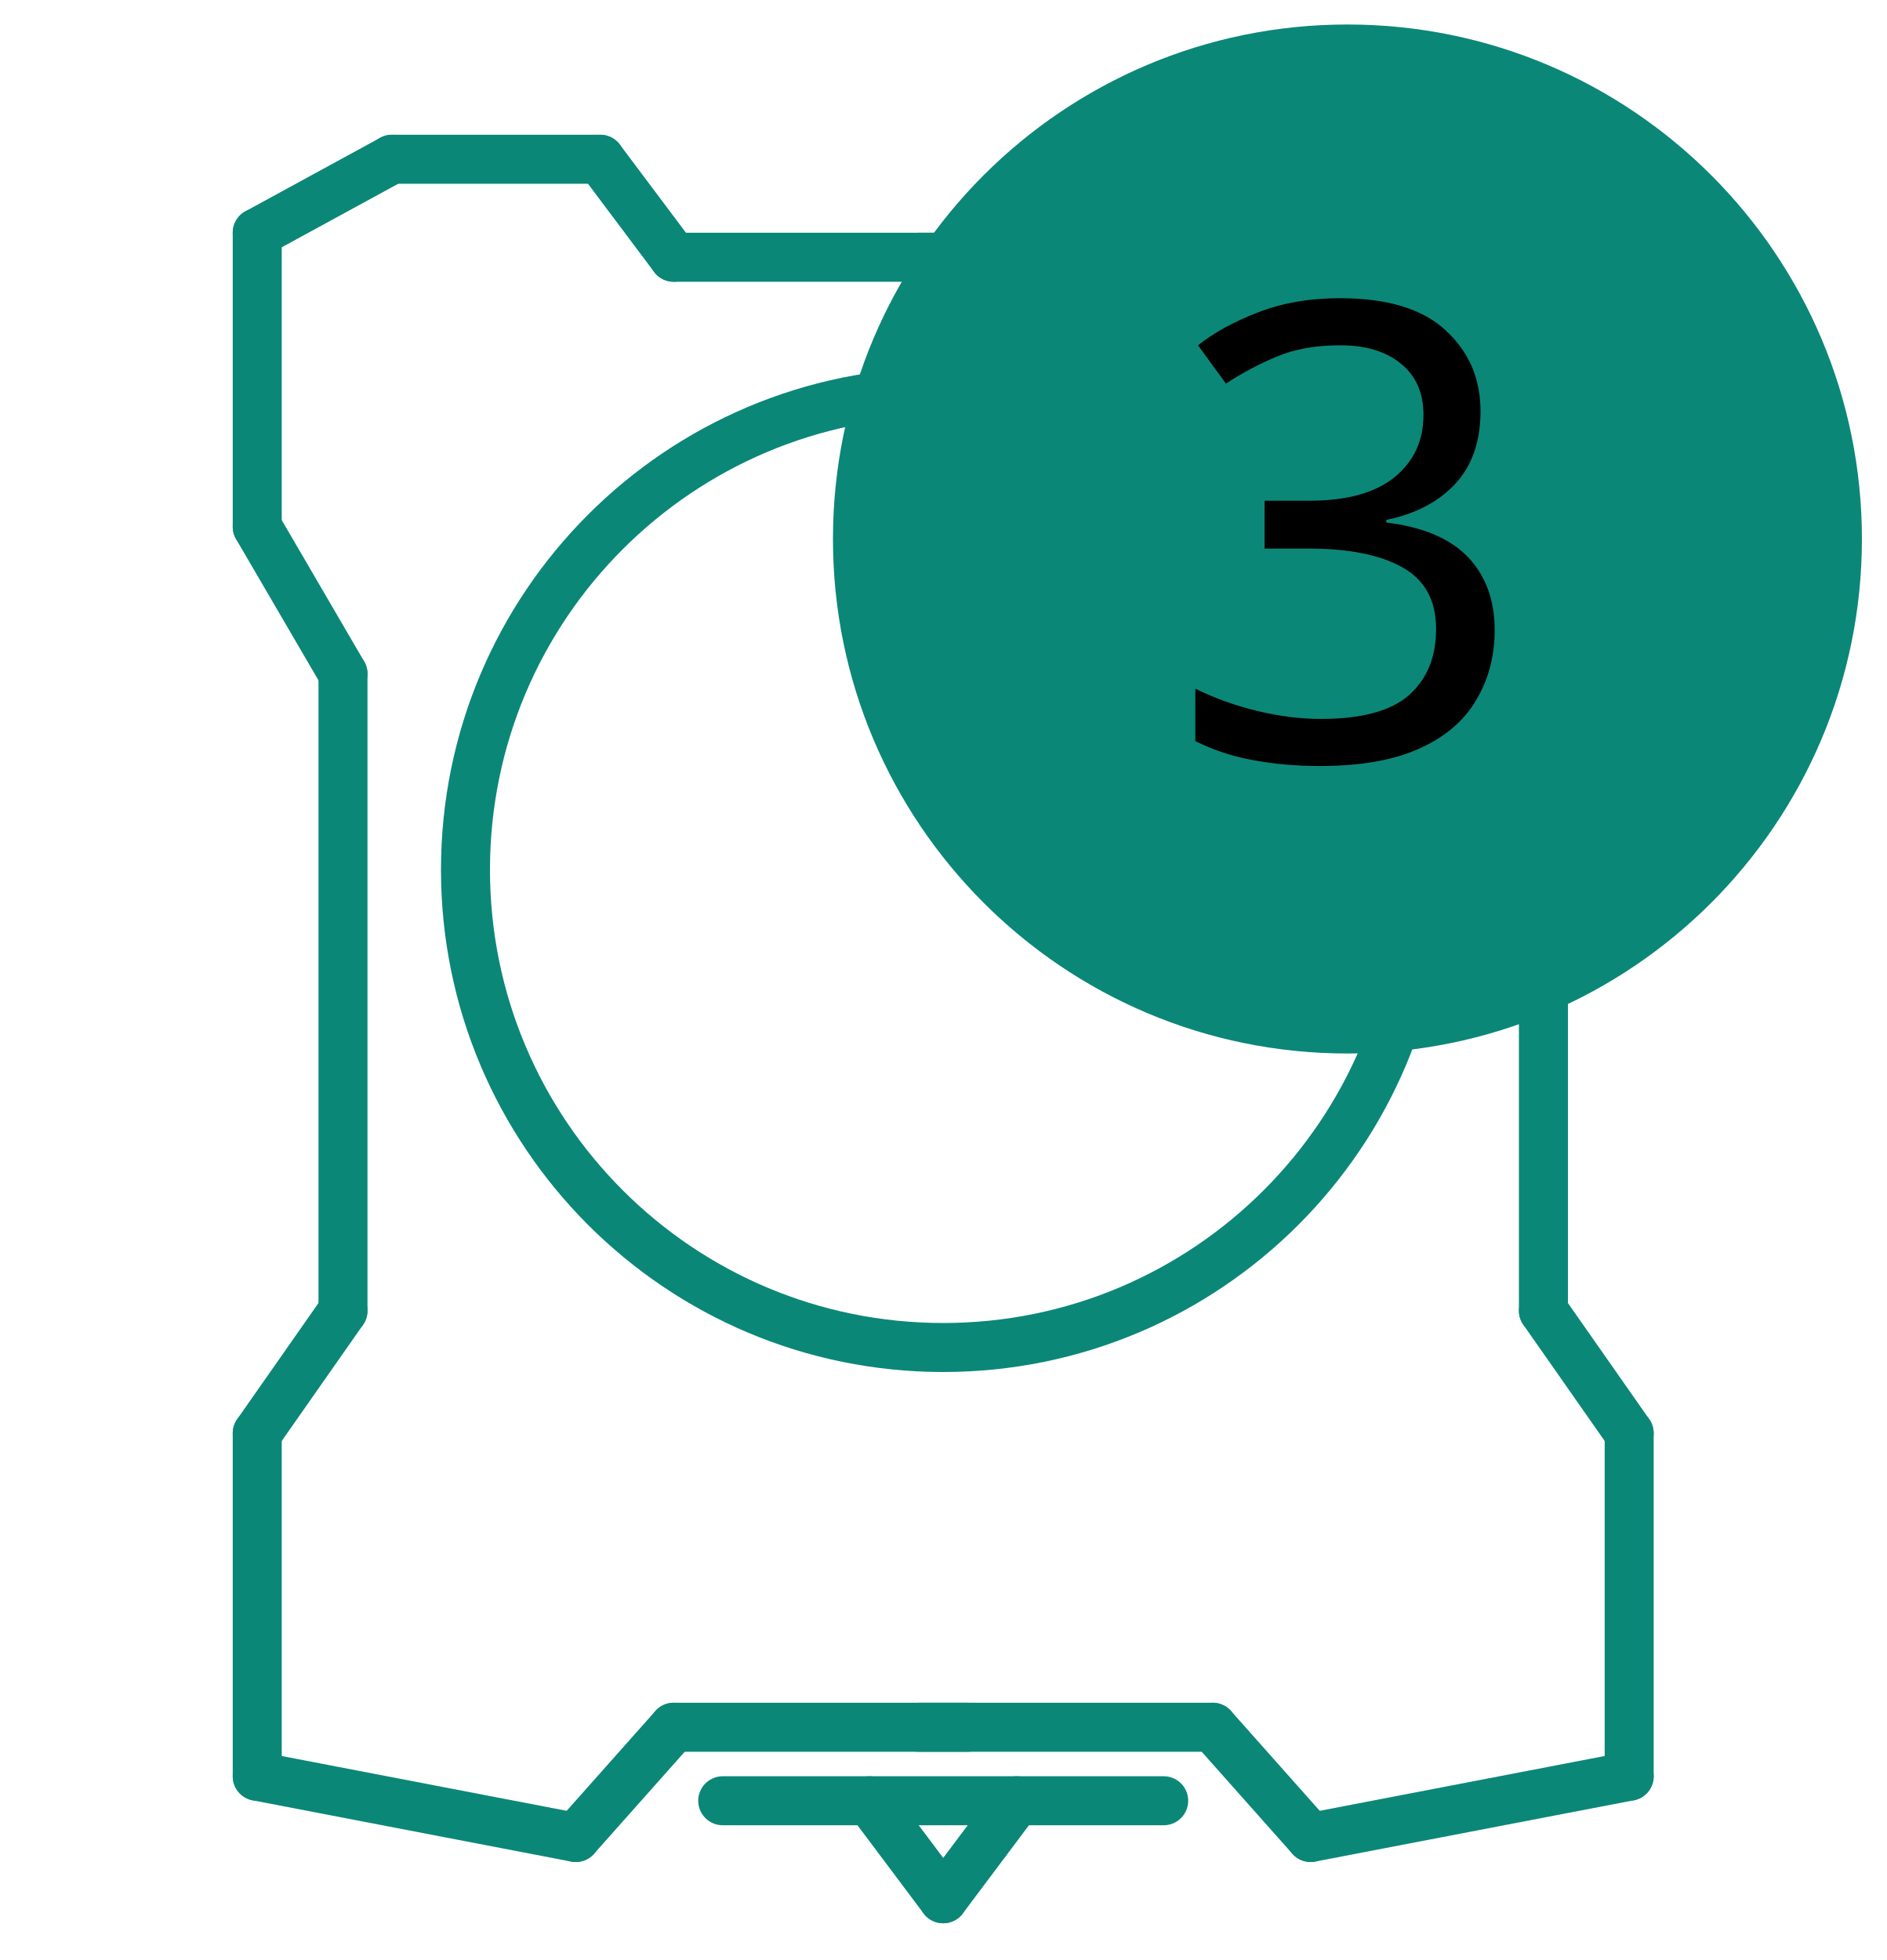
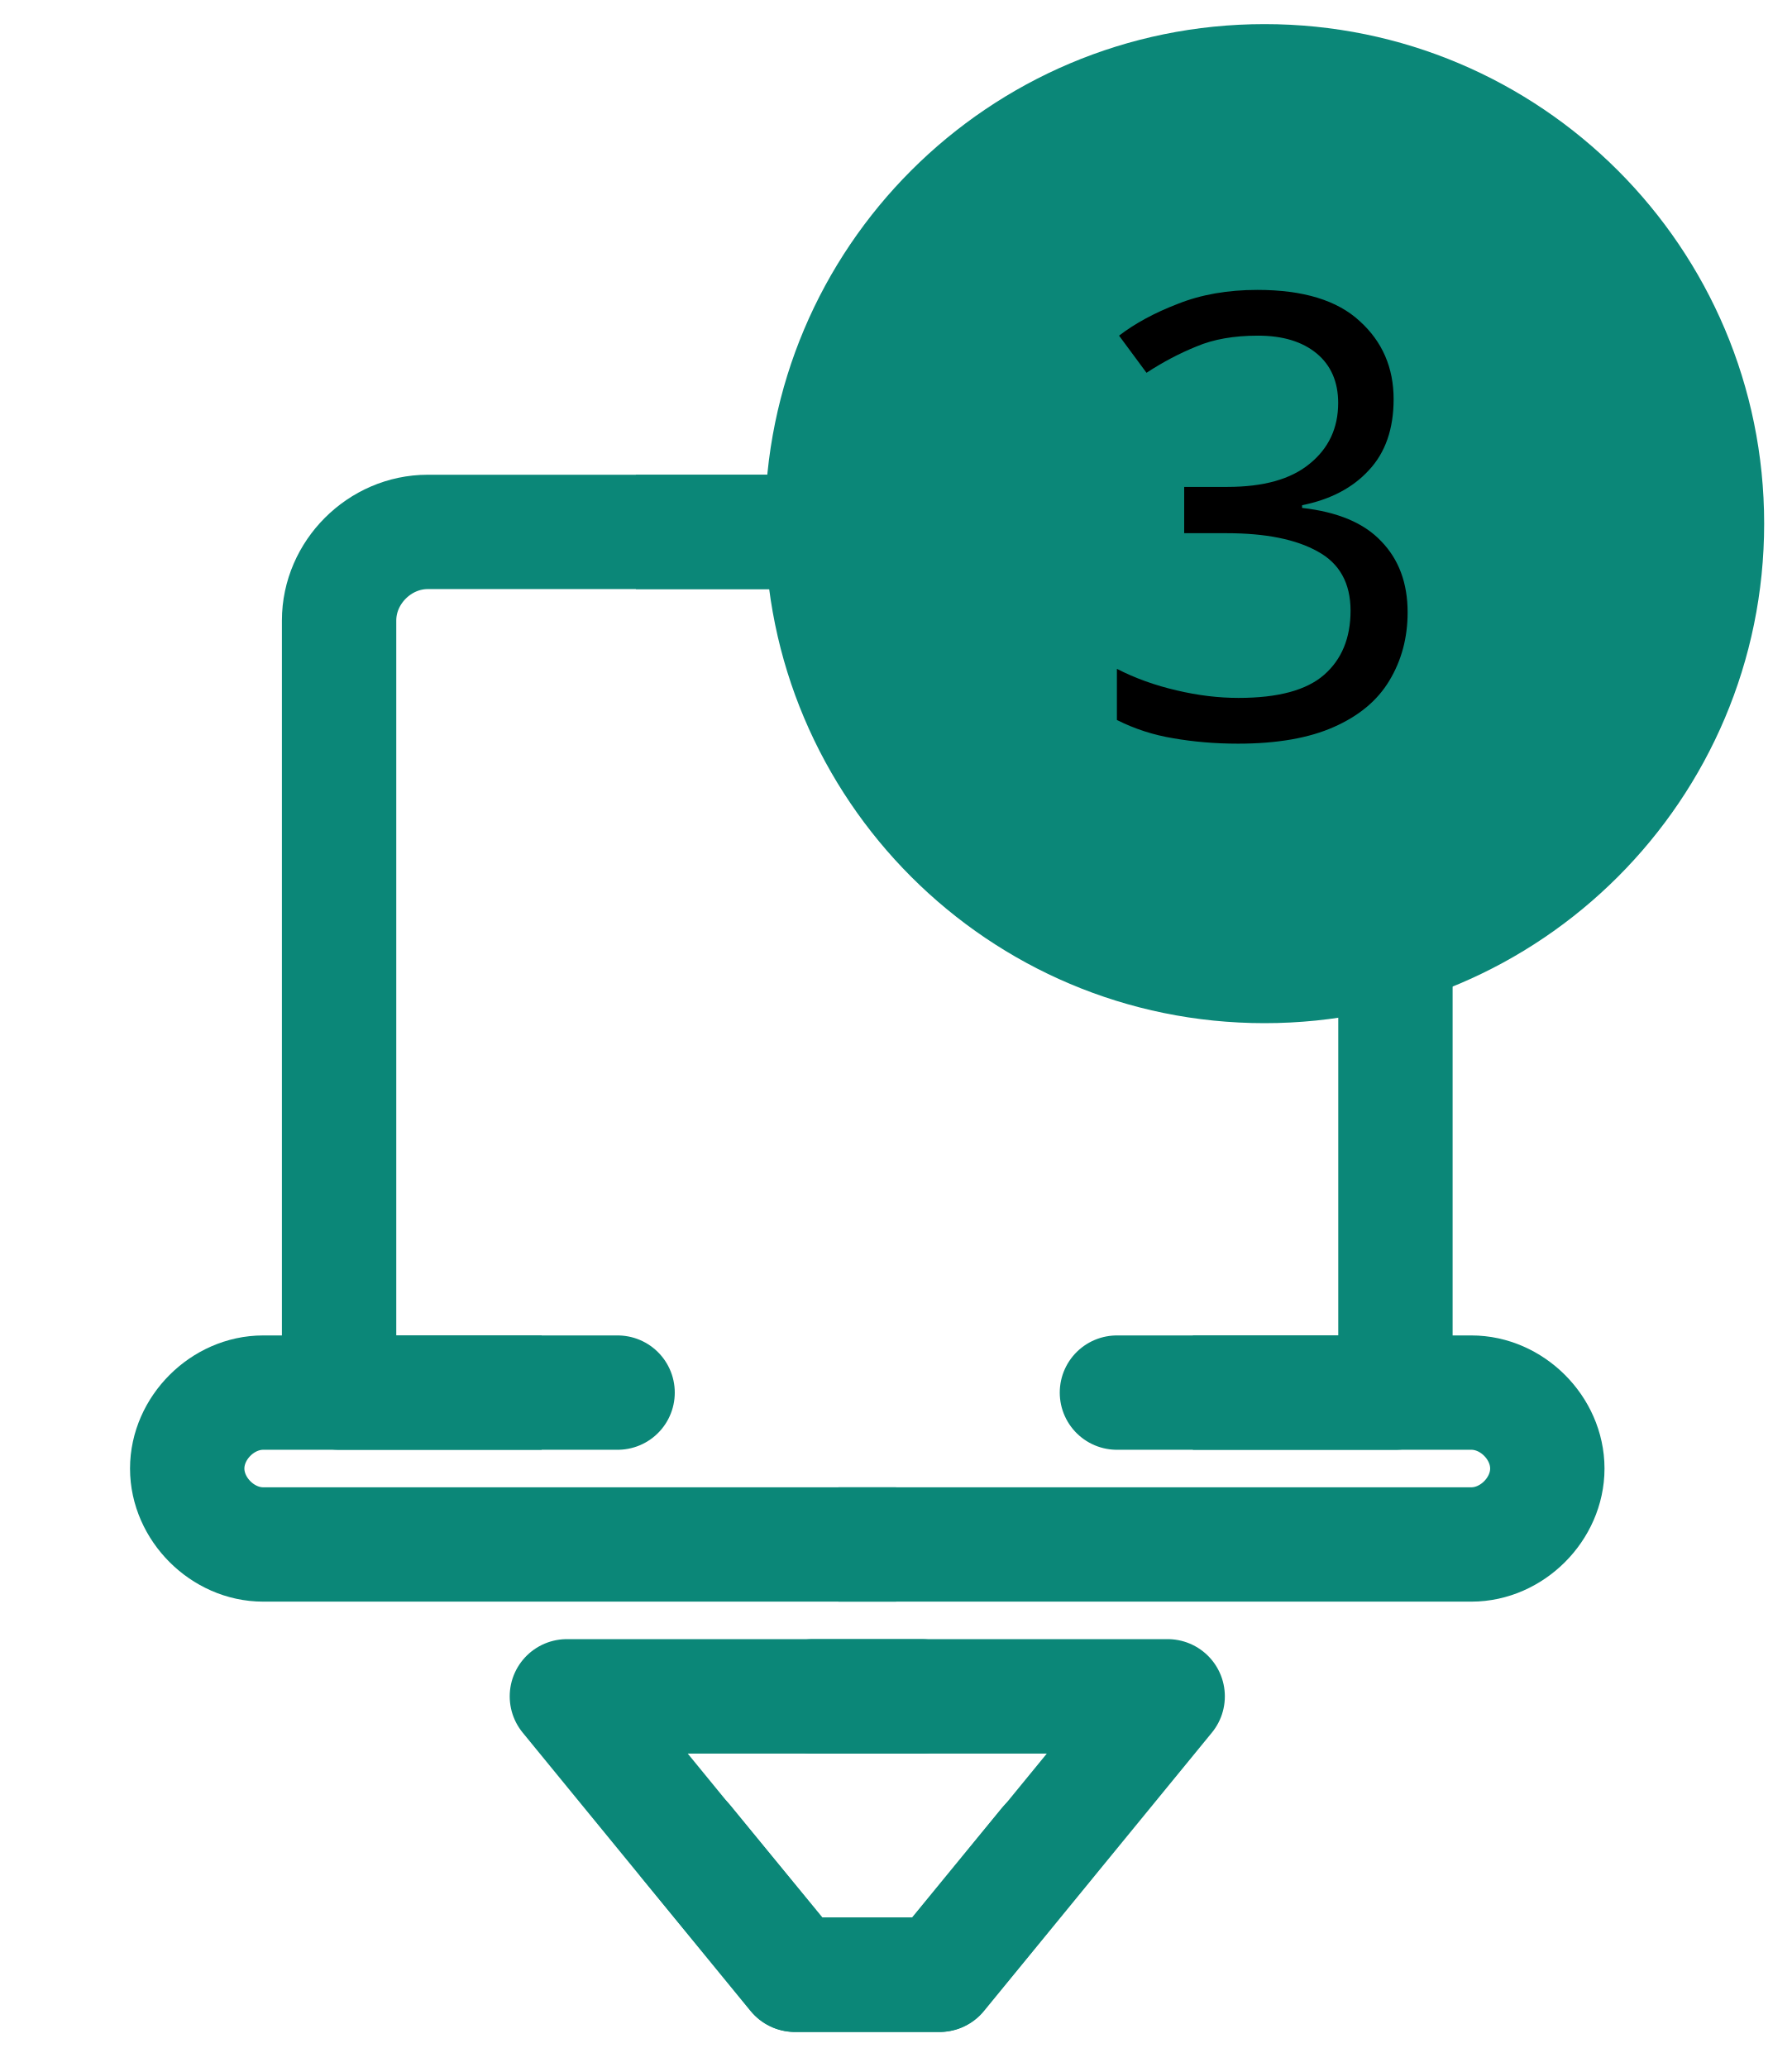
- <svg xmlns="http://www.w3.org/2000/svg" version="1.1" id="Layer_1" x="0px" y="0px" width="77px" height="80px" viewBox="0 0 77 80" enable-background="new 0 0 77 80" xml:space="preserve">
-   <g id="toolhead-3" transform="translate(63, 192)">
-     <g id="toolhead">
-       <g id="Group" transform="translate(10, 6)">
-         <path id="Line" fill="none" stroke="#0B8778" stroke-width="2" stroke-linecap="round" d="M-62.5-188.5l5.5-3" />
-         <path id="Line-2" fill="none" stroke="#0B8778" stroke-width="2" stroke-linecap="round" d="M-57-191.5h8.5" />
-         <path id="Line-3" fill="none" stroke="#0B8778" stroke-width="2" stroke-linecap="round" stroke-linejoin="round" d="     M-48.5-191.5l3,4" />
-         <path id="Line-5" fill="none" stroke="#0B8778" stroke-width="2" stroke-linecap="round" d="M-62.5-188.5v12" />
-         <path id="Line-4" fill="none" stroke="#0B8778" stroke-width="2" stroke-linecap="round" d="M-45.5-187.5h12" />
-         <path id="Line-6" fill="none" stroke="#0B8778" stroke-width="2" stroke-linecap="round" d="M-62.5-176.5l3.5,6" />
-         <path id="Line-8" fill="none" stroke="#0B8778" stroke-width="2" stroke-linecap="round" d="M-59-144.5l-3.5,5" />
-         <path id="Line-9" fill="none" stroke="#0B8778" stroke-width="2" stroke-linecap="round" d="M-62.5-139.5v14" />
-         <path id="Line-7" fill="none" stroke="#0B8778" stroke-width="2" stroke-linecap="round" d="M-59-170.5v26" />
-         <path id="Line-10" fill="none" stroke="#0B8778" stroke-width="2" stroke-linecap="round" d="M-62.5-125.5l13,2.5" />
-         <path id="Line-11" fill="none" stroke="#0B8778" stroke-width="2" stroke-linecap="round" d="M-49.5-123l4-4.5" />
-         <path id="Line-12" fill="none" stroke="#0B8778" stroke-width="2" stroke-linecap="round" d="M-45.5-127.5h12" />
-       </g>
-       <g id="Group_1_" transform="translate(52, 40.5) scale(-1, 1) translate(-52, -40.5) translate(37, 6)">
-         <path id="Line_1_" fill="none" stroke="#0B8778" stroke-width="2" stroke-linecap="round" d="M63.5-188.5l5.5-3" />
-         <path id="Line-2_1_" fill="none" stroke="#0B8778" stroke-width="2" stroke-linecap="round" d="M69-191.5h8.5" />
-         <path id="Line-3_1_" fill="none" stroke="#0B8778" stroke-width="2" stroke-linecap="round" stroke-linejoin="round" d="     M77.5-191.5l3,4" />
-         <path id="Line-5_1_" fill="none" stroke="#0B8778" stroke-width="2" stroke-linecap="round" d="M63.5-188.5v12" />
-         <path id="Line-4_1_" fill="none" stroke="#0B8778" stroke-width="2" stroke-linecap="round" d="M80.5-187.5h12" />
-         <path id="Line-6_1_" fill="none" stroke="#0B8778" stroke-width="2" stroke-linecap="round" d="M63.5-176.5l3.5,6" />
-         <path id="Line-8_1_" fill="none" stroke="#0B8778" stroke-width="2" stroke-linecap="round" d="M67-144.5l-3.5,5" />
-         <path id="Line-9_1_" fill="none" stroke="#0B8778" stroke-width="2" stroke-linecap="round" d="M63.5-139.5v14" />
-         <path id="Line-7_1_" fill="none" stroke="#0B8778" stroke-width="2" stroke-linecap="round" d="M67-170.5v26" />
-         <path id="Line-10_1_" fill="none" stroke="#0B8778" stroke-width="2" stroke-linecap="round" d="M63.5-125.5l13,2.5" />
-         <path id="Line-11_1_" fill="none" stroke="#0B8778" stroke-width="2" stroke-linecap="round" d="M76.5-123l4-4.5" />
-         <path id="Line-12_1_" fill="none" stroke="#0B8778" stroke-width="2" stroke-linecap="round" d="M80.5-127.5h12" />
-       </g>
-       <circle id="Oval" fill="none" stroke="#0B8778" stroke-width="2" cx="-24.5" cy="-156.5" r="19.5" />
-       <path id="Line-16" fill="none" stroke="#0B8778" stroke-width="2" stroke-linecap="round" d="M-27.5-118.5l3,4" />
-       <path id="Line-17" fill="none" stroke="#0B8778" stroke-width="2" stroke-linecap="round" d="M-24.5-114.5l3-4" />
-       <path id="Line-14" fill="none" stroke="#0B8778" stroke-width="2" stroke-linecap="round" d="M-33.5-118.5h18" />
-     </g>
-     <g>
-       <circle id="Oval_1_" fill="#0B8778" cx="-8" cy="-170" r="21" />
-       <text transform="matrix(1 0 0 1 -15.3809 -161)" font-family="'ArialMT'" font-size="26">3</text>
-     </g>
+ <svg xmlns="http://www.w3.org/2000/svg" version="1.1" id="Group" x="0px" y="0px" width="52px" height="60px" viewBox="0 0 52 60" enable-background="new 0 0 52 60" xml:space="preserve">
+   <g id="Layer_right">
+     <path fill="none" stroke="#0B8778" stroke-width="3.319" stroke-linejoin="round" stroke-miterlimit="10" d="M34.62,40.424h8.083   c1.176,0,2.204,1.027,2.204,2.204c0,1.175-1.028,2.204-2.204,2.204h-18.37" />
+     <polyline fill="none" stroke="#0B8778" stroke-width="3.322" stroke-linecap="round" stroke-linejoin="round" stroke-miterlimit="10" points="   23.599,49.241 33.887,49.241 27.273,57.322 23.084,57.322 19.917,53.463  " />
+     <path fill="none" stroke="#0B8778" stroke-width="3.319" stroke-linejoin="round" stroke-miterlimit="10" d="M40.499,40.424   V18.013c0-1.396-1.177-2.572-2.572-2.572H18.455" />
+     <line fill="none" stroke="#0B8778" stroke-width="3.319" stroke-linecap="round" stroke-linejoin="round" stroke-miterlimit="10" x1="40.499" y1="40.424" x2="32.416" y2="40.424" />
+   </g>
+   <g id="Layer_left">
+     <path fill="none" stroke="#0B8778" stroke-width="3.319" stroke-linejoin="round" stroke-miterlimit="10" d="M26.007,44.832H7.637   c-1.175,0-2.204-1.029-2.204-2.204c0-1.177,1.029-2.204,2.204-2.204h8.083" />
+     <polyline fill="none" stroke="#0B8778" stroke-width="3.322" stroke-linecap="round" stroke-linejoin="round" stroke-miterlimit="10" points="   30.354,53.541 27.256,57.322 23.067,57.322 16.454,49.241 26.742,49.241  " />
+     <path fill="none" stroke="#0B8778" stroke-width="3.319" stroke-linejoin="round" stroke-miterlimit="10" d="M31.885,15.44H12.414   c-1.396,0-2.573,1.176-2.573,2.572v22.411" />
+     <line fill="none" stroke="#0B8778" stroke-width="3.319" stroke-linecap="round" stroke-linejoin="round" stroke-miterlimit="10" x1="17.924" y1="40.424" x2="9.841" y2="40.424" />
+   </g>
+   <g id="CircleWithNumber">
+     <circle id="Circle_1_" fill="#0B8778" cx="36.7" cy="15.2" r="14.5" />
+     <text transform="matrix(1 0 0 1 31.6025 21.415)" font-family="'ArialMT'" font-size="17.953">3</text>
  </g>
</svg>
